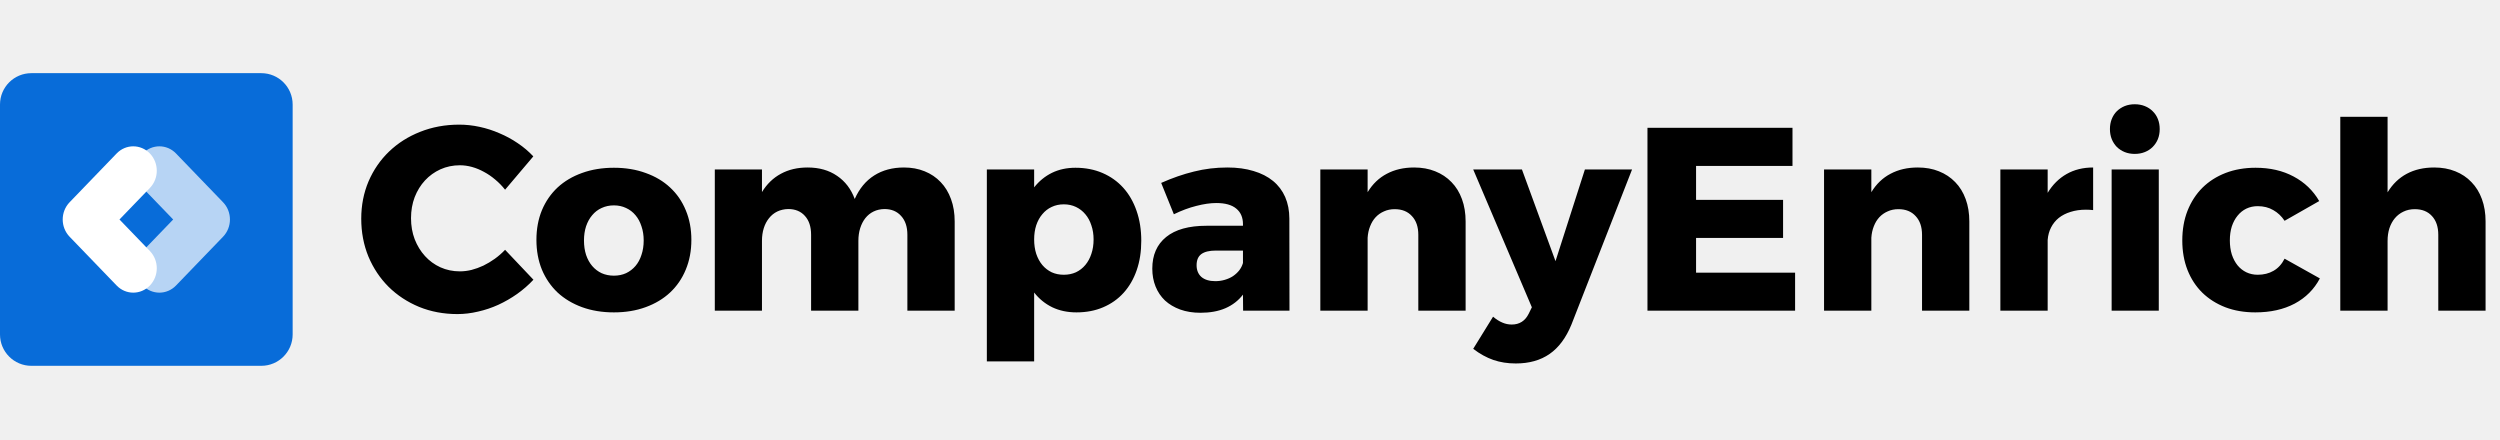
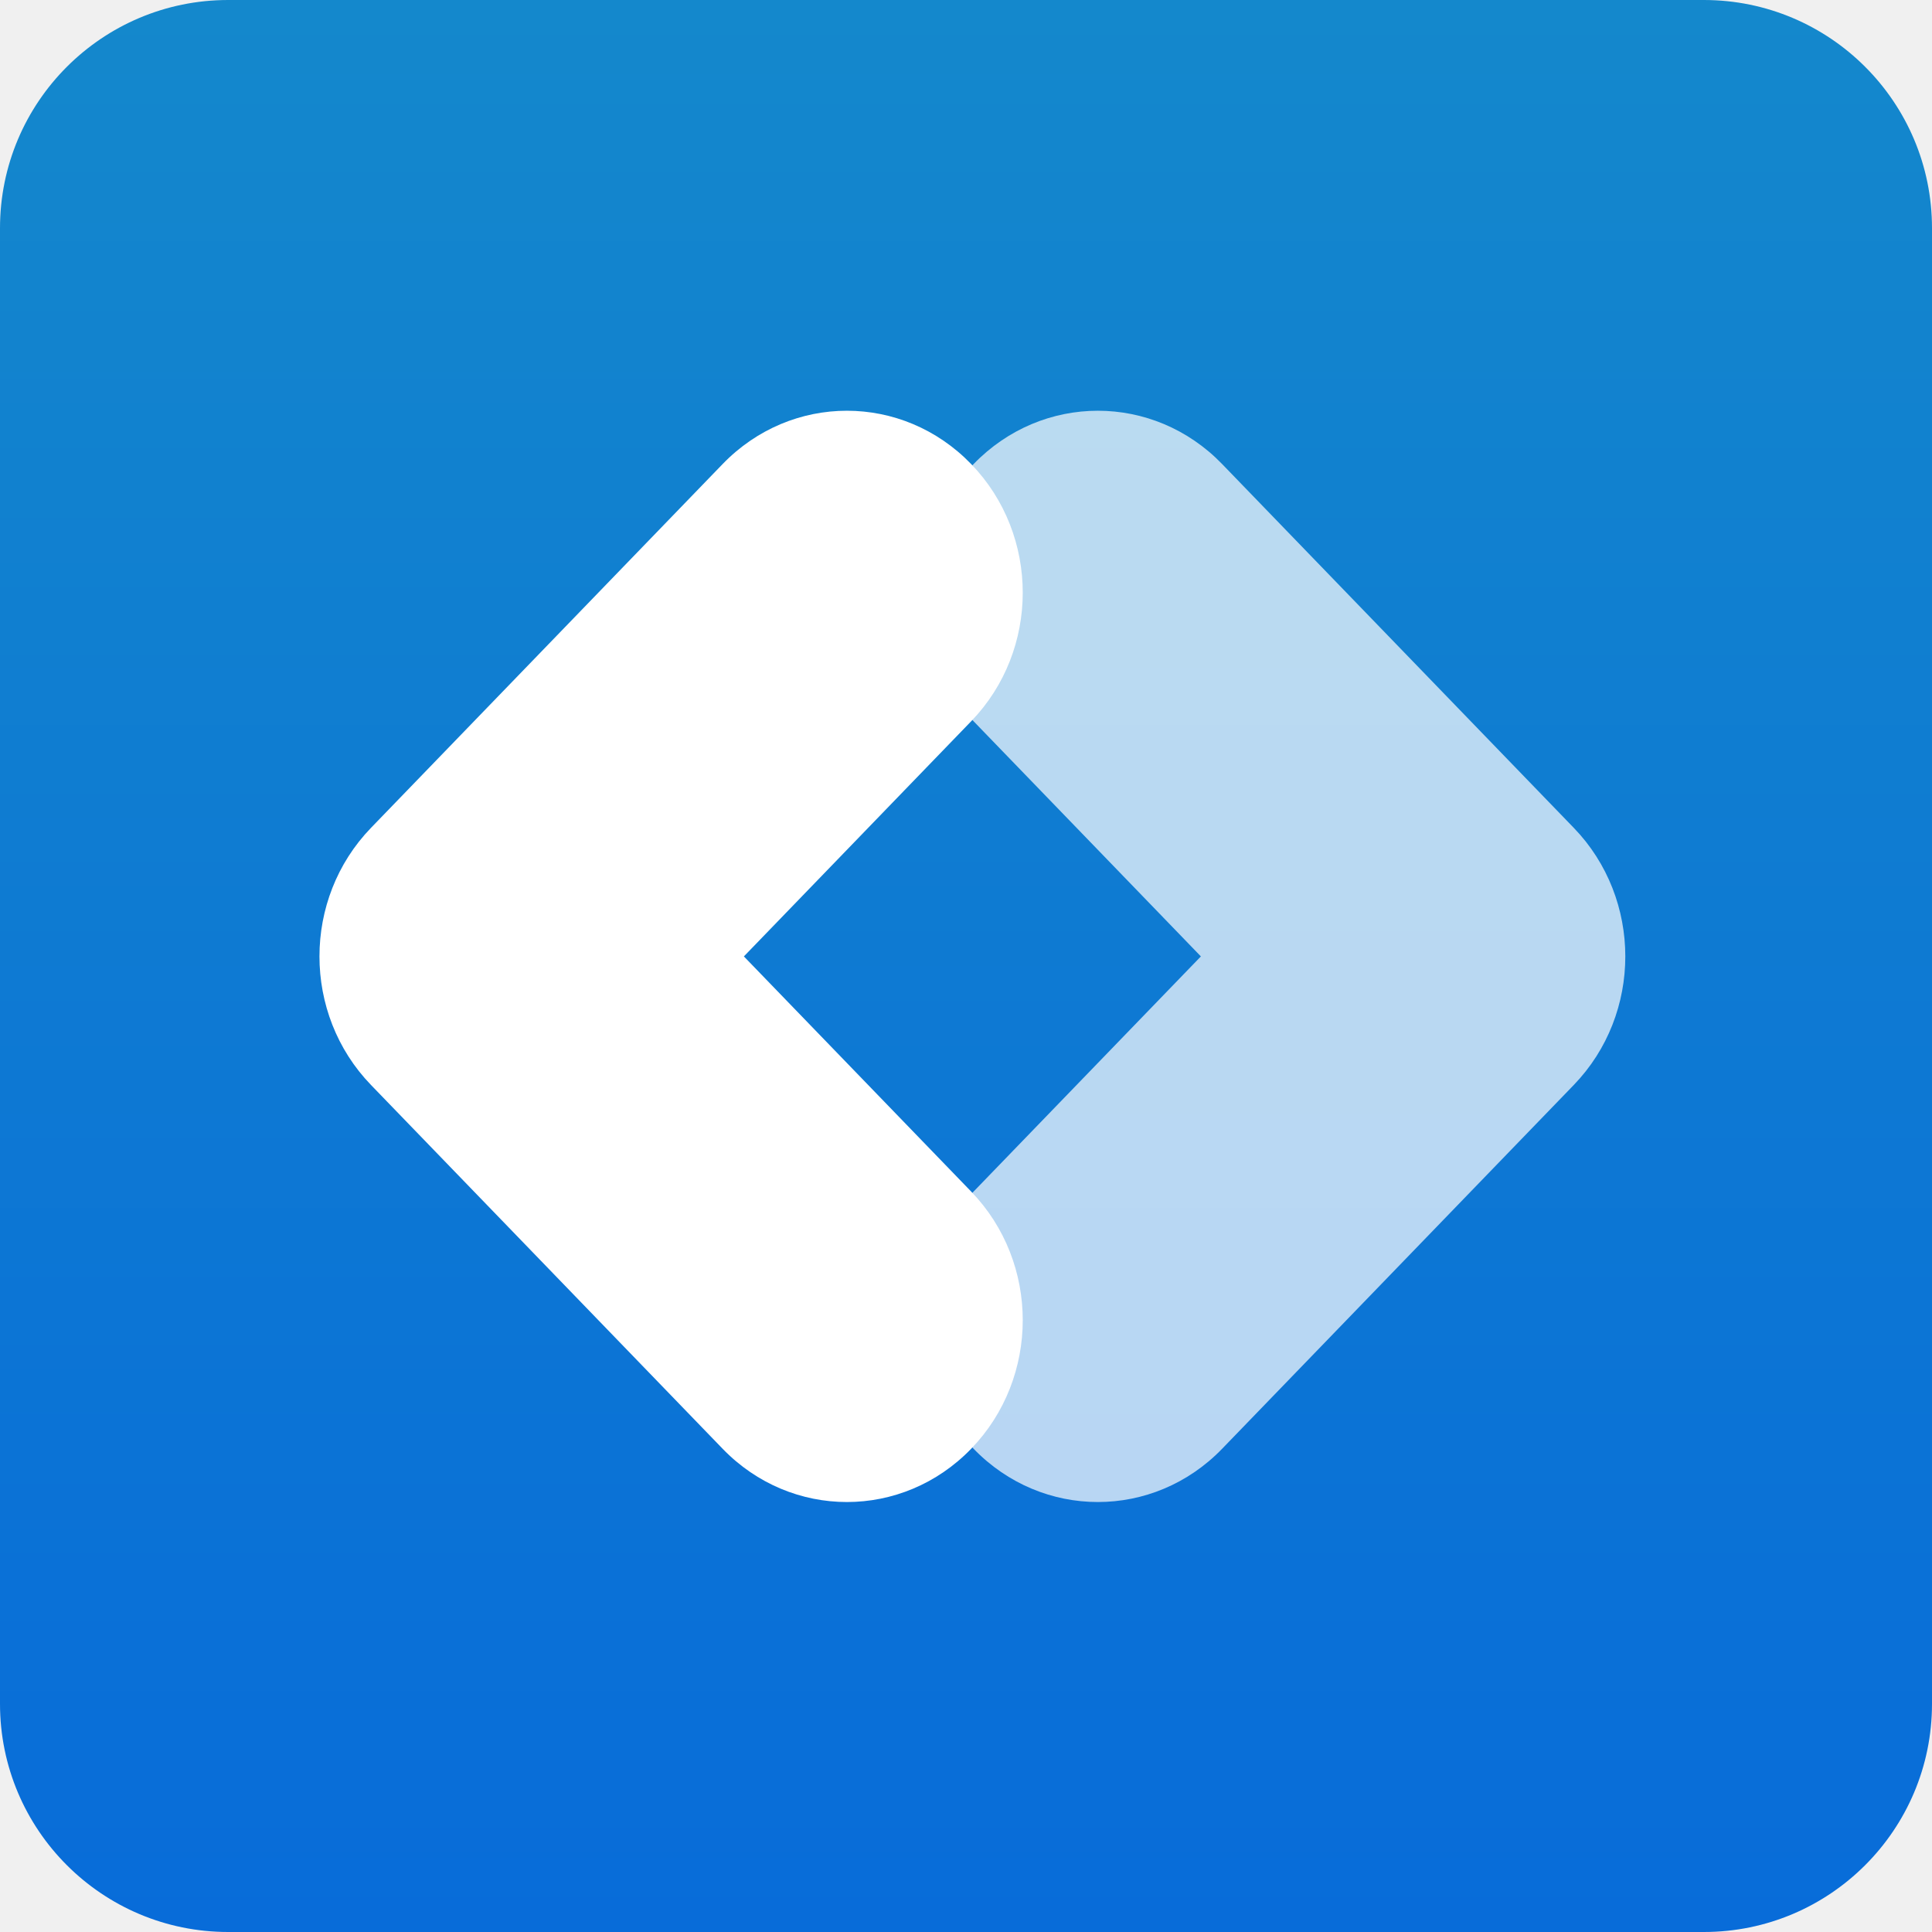
- <svg xmlns="http://www.w3.org/2000/svg" width="2752" height="484" viewBox="0 0 2752 484" fill="none">
-   <rect y="80.538" width="322.153" height="322.153" rx="34.516" fill="#086CD9" />
-   <path d="M556.001 208.824C552.741 204.701 549.146 201.01 545.214 197.75C541.283 194.394 537.161 191.566 532.846 189.265C528.532 186.868 524.121 185.046 519.615 183.8C515.109 182.553 510.65 181.93 506.24 181.93C498.569 181.93 491.426 183.416 484.811 186.389C478.291 189.361 472.634 193.436 467.84 198.613C463.046 203.791 459.259 209.927 456.479 217.022C453.794 224.117 452.452 231.835 452.452 240.177C452.452 248.518 453.794 256.236 456.479 263.331C459.259 270.426 463.046 276.611 467.84 281.884C472.634 287.157 478.291 291.28 484.811 294.252C491.426 297.225 498.569 298.711 506.24 298.711C510.458 298.711 514.725 298.183 519.04 297.129C523.45 295.978 527.812 294.396 532.127 292.383C536.442 290.273 540.612 287.78 544.639 284.904C548.762 281.932 552.549 278.624 556.001 274.981L587.209 307.915C581.84 313.668 575.848 318.893 569.232 323.591C562.712 328.193 555.809 332.172 548.522 335.528C541.331 338.788 533.901 341.281 526.23 343.007C518.56 344.828 510.986 345.739 503.507 345.739C488.358 345.739 474.312 343.103 461.368 337.829C448.425 332.46 437.207 325.077 427.715 315.681C418.319 306.285 410.936 295.211 405.567 282.459C400.294 269.611 397.657 255.709 397.657 240.752C397.657 225.987 400.341 212.276 405.711 199.62C411.176 186.964 418.702 176.034 428.29 166.829C437.974 157.529 449.384 150.29 462.519 145.113C475.75 139.839 490.084 137.203 505.521 137.203C512.999 137.203 520.478 138.018 527.956 139.648C535.531 141.278 542.818 143.627 549.817 146.695C556.912 149.667 563.623 153.31 569.951 157.625C576.375 161.939 582.08 166.781 587.066 172.151L556.001 208.824ZM675.779 184.663C688.627 184.663 700.276 186.58 710.727 190.415C721.274 194.155 730.238 199.476 737.621 206.379C745.099 213.283 750.852 221.624 754.879 231.404C759.002 241.183 761.063 252.066 761.063 264.05C761.063 276.035 759.002 286.966 754.879 296.841C750.852 306.621 745.099 315.01 737.621 322.009C730.238 328.913 721.274 334.282 710.727 338.117C700.276 341.952 688.627 343.87 675.779 343.87C662.931 343.87 651.234 341.952 640.687 338.117C630.237 334.282 621.272 328.913 613.793 322.009C606.411 315.01 600.658 306.621 596.535 296.841C592.508 286.966 590.495 276.035 590.495 264.05C590.495 252.066 592.508 241.183 596.535 231.404C600.658 221.624 606.411 213.283 613.793 206.379C621.272 199.476 630.237 194.155 640.687 190.415C651.234 186.58 662.931 184.663 675.779 184.663ZM675.779 226.082C670.889 226.082 666.383 227.041 662.26 228.959C658.233 230.781 654.782 233.417 651.905 236.869C649.029 240.225 646.776 244.299 645.146 249.093C643.612 253.791 642.845 259.017 642.845 264.77C642.845 270.522 643.612 275.796 645.146 280.59C646.776 285.384 649.029 289.458 651.905 292.814C654.782 296.17 658.233 298.807 662.26 300.724C666.383 302.546 670.889 303.457 675.779 303.457C680.669 303.457 685.127 302.546 689.154 300.724C693.181 298.807 696.633 296.17 699.509 292.814C702.385 289.458 704.591 285.384 706.125 280.59C707.755 275.796 708.57 270.522 708.57 264.77C708.57 259.017 707.755 253.791 706.125 249.093C704.591 244.299 702.385 240.225 699.509 236.869C696.633 233.417 693.181 230.781 689.154 228.959C685.127 227.041 680.669 226.082 675.779 226.082ZM892.85 258.442C892.85 249.621 890.597 242.717 886.091 237.732C881.585 232.65 875.448 230.109 867.682 230.109C863.272 230.205 859.245 231.116 855.601 232.842C852.054 234.568 849.034 237.013 846.541 240.177C844.048 243.245 842.13 246.888 840.788 251.107C839.446 255.325 838.775 259.976 838.775 265.057V342H786.856V186.532H838.775V211.413C844.24 202.496 851.191 195.785 859.628 191.278C868.066 186.676 877.893 184.375 889.111 184.375C901.767 184.375 912.553 187.443 921.47 193.579C930.387 199.62 936.859 208.105 940.886 219.035C945.967 207.626 953.11 198.997 962.315 193.148C971.519 187.299 982.449 184.375 995.105 184.375C1003.45 184.375 1011.02 185.765 1017.83 188.546C1024.73 191.326 1030.63 195.305 1035.52 200.483C1040.41 205.564 1044.2 211.796 1046.88 219.179C1049.56 226.466 1050.91 234.664 1050.91 243.772V342H998.844V258.442C998.844 249.621 996.543 242.717 991.941 237.732C987.435 232.65 981.299 230.109 973.532 230.109C969.122 230.205 965.143 231.116 961.595 232.842C958.048 234.568 955.028 237.013 952.535 240.177C950.138 243.245 948.268 246.888 946.926 251.107C945.584 255.325 944.913 259.976 944.913 265.057V342H892.85V258.442ZM1086.32 186.532H1138.39V206.236C1143.85 199.332 1150.37 194.011 1157.95 190.272C1165.62 186.532 1174.25 184.663 1183.83 184.663C1194.76 184.663 1204.69 186.58 1213.6 190.415C1222.52 194.251 1230.14 199.668 1236.47 206.667C1242.8 213.666 1247.69 222.151 1251.14 232.123C1254.59 241.998 1256.32 252.976 1256.32 265.057C1256.32 276.946 1254.64 287.733 1251.28 297.416C1247.93 307.1 1243.13 315.394 1236.9 322.297C1230.67 329.2 1223.14 334.521 1214.32 338.261C1205.6 342 1195.82 343.87 1184.98 343.87C1175.11 343.87 1166.24 342 1158.38 338.261C1150.52 334.426 1143.85 329.008 1138.39 322.009V397.802H1086.32V186.532ZM1171.03 224.932C1166.14 224.932 1161.68 225.891 1157.66 227.808C1153.73 229.63 1150.32 232.267 1147.45 235.718C1144.57 239.074 1142.32 243.149 1140.69 247.943C1139.15 252.641 1138.39 257.866 1138.39 263.619C1138.39 269.372 1139.15 274.645 1140.69 279.439C1142.32 284.233 1144.57 288.356 1147.45 291.807C1150.32 295.163 1153.73 297.8 1157.66 299.717C1161.68 301.539 1166.14 302.45 1171.03 302.45C1175.92 302.45 1180.38 301.539 1184.41 299.717C1188.44 297.8 1191.89 295.115 1194.76 291.664C1197.64 288.212 1199.84 284.137 1201.38 279.439C1203.01 274.645 1203.82 269.372 1203.82 263.619C1203.82 257.962 1203.01 252.785 1201.38 248.087C1199.84 243.293 1197.64 239.218 1194.76 235.862C1191.89 232.41 1188.44 229.726 1184.41 227.808C1180.38 225.891 1175.92 224.932 1171.03 224.932ZM1368.26 324.31C1363.28 330.83 1356.85 335.816 1348.99 339.267C1341.22 342.623 1332.07 344.301 1321.52 344.301C1313.18 344.301 1305.7 343.103 1299.09 340.706C1292.57 338.309 1287 335.001 1282.4 330.782C1277.9 326.468 1274.44 321.338 1272.05 315.394C1269.65 309.449 1268.45 302.881 1268.45 295.69C1268.45 280.733 1273.53 269.132 1283.7 260.886C1293.86 252.641 1308.67 248.518 1328.14 248.518H1368.26V246.792C1368.26 239.41 1365.82 233.705 1360.93 229.678C1356.04 225.555 1348.7 223.494 1338.92 223.494C1332.4 223.494 1325.07 224.548 1316.92 226.658C1308.86 228.671 1300.62 231.739 1292.18 235.862L1278.23 201.346C1290.5 195.881 1302.54 191.71 1314.33 188.833C1326.12 185.861 1338.4 184.375 1351.15 184.375C1361.89 184.375 1371.47 185.669 1379.91 188.258C1388.35 190.751 1395.49 194.394 1401.34 199.188C1407.19 203.982 1411.65 209.879 1414.72 216.878C1417.78 223.877 1419.32 231.835 1419.32 240.752L1419.46 342H1368.41L1368.26 324.31ZM1337.77 309.497C1341.42 309.497 1344.87 309.018 1348.13 308.059C1351.48 307.1 1354.5 305.758 1357.19 304.032C1359.87 302.21 1362.17 300.101 1364.09 297.704C1366.01 295.211 1367.4 292.479 1368.26 289.506V275.844H1338.2C1331.2 275.844 1325.93 277.138 1322.38 279.727C1318.93 282.315 1317.21 286.39 1317.21 291.951C1317.21 297.416 1318.98 301.731 1322.53 304.895C1326.17 307.963 1331.25 309.497 1337.77 309.497ZM1561.28 258.442C1561.28 249.717 1558.94 242.861 1554.24 237.876C1549.63 232.794 1543.31 230.253 1535.25 230.253C1530.94 230.253 1527.01 231.068 1523.46 232.698C1519.91 234.232 1516.84 236.389 1514.26 239.17C1511.76 241.855 1509.75 245.162 1508.22 249.093C1506.68 252.929 1505.77 257.147 1505.48 261.749V342H1453.42V186.532H1505.48V211.557C1510.95 202.544 1517.99 195.785 1526.62 191.278C1535.25 186.676 1545.27 184.375 1556.68 184.375C1565.22 184.375 1572.93 185.765 1579.84 188.546C1586.84 191.326 1592.83 195.305 1597.81 200.483C1602.8 205.564 1606.63 211.796 1609.32 219.179C1612 226.466 1613.35 234.664 1613.35 243.772V342H1561.28V258.442ZM1729.85 357.245C1723.91 371.818 1715.9 382.605 1705.83 389.604C1695.77 396.603 1683.35 400.103 1668.58 400.103C1659.57 400.103 1651.33 398.808 1643.85 396.22C1636.37 393.631 1628.99 389.556 1621.7 383.995L1643.56 348.616C1647.11 351.588 1650.51 353.745 1653.77 355.087C1657.03 356.526 1660.48 357.245 1664.13 357.245C1672.66 357.245 1678.89 353.266 1682.82 345.308L1686.27 338.261L1621.7 186.532H1675.34L1712.3 287.493L1744.66 186.532H1796.58L1729.85 357.245ZM1813.53 140.654H1973.17V182.649H1867.03V220.042H1962.81V261.893H1867.03V300.149H1976.04V342H1813.53V140.654ZM2115.77 258.442C2115.77 249.717 2113.42 242.861 2108.72 237.876C2104.12 232.794 2097.79 230.253 2089.74 230.253C2085.43 230.253 2081.49 231.068 2077.95 232.698C2074.4 234.232 2071.33 236.389 2068.74 239.17C2066.25 241.855 2064.24 245.162 2062.7 249.093C2061.17 252.929 2060.26 257.147 2059.97 261.749V342H2007.91V186.532H2059.97V211.557C2065.43 202.544 2072.48 195.785 2081.11 191.278C2089.74 186.676 2099.76 184.375 2111.17 184.375C2119.7 184.375 2127.42 185.765 2134.32 188.546C2141.32 191.326 2147.32 195.305 2152.3 200.483C2157.29 205.564 2161.12 211.796 2163.81 219.179C2166.49 226.466 2167.83 234.664 2167.83 243.772V342H2115.77V258.442ZM2202.01 186.532H2254.07V212.276C2259.53 203.263 2266.48 196.36 2274.92 191.566C2283.36 186.772 2293.09 184.375 2304.12 184.375V231.26C2301.43 230.972 2298.8 230.828 2296.21 230.828C2289.97 230.828 2284.32 231.643 2279.24 233.273C2274.25 234.807 2269.94 237.013 2266.29 239.889C2262.75 242.765 2259.92 246.265 2257.81 250.388C2255.7 254.511 2254.45 259.113 2254.07 264.194V342H2202.01V186.532ZM2324.48 186.532H2376.39V342H2324.48V186.532ZM2349.93 114.767C2353.96 114.767 2357.65 115.438 2361.01 116.781C2364.36 118.123 2367.24 119.992 2369.64 122.389C2372.13 124.786 2374.05 127.663 2375.39 131.019C2376.73 134.374 2377.4 138.066 2377.4 142.093C2377.4 146.119 2376.73 149.811 2375.39 153.167C2374.05 156.426 2372.13 159.303 2369.64 161.796C2367.24 164.193 2364.36 166.062 2361.01 167.405C2357.65 168.747 2353.96 169.418 2349.93 169.418C2345.91 169.418 2342.21 168.747 2338.86 167.405C2335.6 166.062 2332.72 164.193 2330.23 161.796C2327.83 159.303 2325.96 156.426 2324.62 153.167C2323.28 149.811 2322.61 146.119 2322.61 142.093C2322.61 138.066 2323.28 134.374 2324.62 131.019C2325.96 127.663 2327.83 124.786 2330.23 122.389C2332.72 119.992 2335.6 118.123 2338.86 116.781C2342.21 115.438 2345.91 114.767 2349.93 114.767ZM2514.88 243.053C2511.52 237.971 2507.35 234.04 2502.37 231.26C2497.48 228.384 2491.77 226.945 2485.25 226.945C2480.75 226.945 2476.57 227.856 2472.74 229.678C2469 231.5 2465.79 234.088 2463.1 237.444C2460.42 240.704 2458.31 244.635 2456.78 249.237C2455.34 253.839 2454.62 258.969 2454.62 264.626C2454.62 270.283 2455.34 275.46 2456.78 280.158C2458.31 284.76 2460.42 288.739 2463.1 292.095C2465.79 295.355 2469 297.896 2472.74 299.717C2476.57 301.539 2480.75 302.45 2485.25 302.45C2491.87 302.45 2497.67 301.012 2502.65 298.135C2507.74 295.259 2511.81 290.801 2514.88 284.76L2553.71 306.477C2547.38 318.462 2538.13 327.714 2525.95 334.234C2513.78 340.658 2499.35 343.87 2482.66 343.87C2470.58 343.87 2459.6 342 2449.73 338.261C2439.85 334.426 2431.37 329.056 2424.27 322.153C2417.27 315.25 2411.86 306.956 2408.02 297.273C2404.19 287.493 2402.27 276.659 2402.27 264.77C2402.27 252.689 2404.19 241.759 2408.02 231.979C2411.95 222.103 2417.42 213.666 2424.42 206.667C2431.51 199.668 2440 194.251 2449.87 190.415C2459.84 186.58 2470.87 184.663 2482.95 184.663C2498.87 184.663 2512.82 187.875 2524.8 194.299C2536.88 200.722 2546.28 209.735 2552.99 221.336L2514.88 243.053ZM2684.06 258.442C2684.06 249.717 2681.75 242.861 2677.15 237.876C2672.55 232.794 2666.22 230.253 2658.17 230.253C2653.57 230.253 2649.4 231.164 2645.66 232.986C2642.01 234.712 2638.9 237.109 2636.31 240.177C2633.72 243.245 2631.71 246.936 2630.27 251.251C2628.93 255.469 2628.25 260.119 2628.25 265.201V342H2576.19V128.574H2628.25V211.701C2633.72 202.688 2640.77 195.881 2649.4 191.278C2658.02 186.676 2668.09 184.375 2679.6 184.375C2688.13 184.375 2695.85 185.765 2702.75 188.546C2709.75 191.326 2715.7 195.305 2720.59 200.483C2725.57 205.564 2729.41 211.796 2732.09 219.179C2734.78 226.466 2736.12 234.664 2736.12 243.772V342H2684.06V258.442Z" fill="black" />
-   <path d="M146.688 322.152C140.062 322.152 133.435 319.522 128.388 314.287L76.62 260.597C66.499 250.1 66.499 233.134 76.62 222.638L128.388 168.948C138.509 158.452 154.867 158.452 164.988 168.948C175.109 179.445 175.109 196.411 164.988 206.907L131.52 241.617L164.988 276.328C175.109 286.824 175.109 303.79 164.988 314.287C159.941 319.522 153.314 322.152 146.688 322.152Z" fill="white" />
-   <path d="M175.462 322.152C168.836 322.152 162.21 319.522 157.162 314.287C147.042 303.79 147.042 286.824 157.162 276.328L190.63 241.617L157.162 206.907C147.042 196.411 147.042 179.445 157.162 168.948C167.283 158.452 183.642 158.452 193.762 168.948L245.53 222.638C255.651 233.134 255.651 250.1 245.53 260.597L193.762 314.287C188.715 319.522 182.089 322.152 175.462 322.152Z" fill="white" fill-opacity="0.71" />
+ <svg xmlns="http://www.w3.org/2000/svg" viewBox="0 0 127 127" fill="none">
+   <rect width="127" height="127" rx="15" fill="url(#paint0_linear_4666_9229)" />
+   <path d="M55.671 98.736C52.713 98.736 49.754 97.565 47.501 95.233L24.389 71.322C19.87 66.648 19.87 59.092 24.389 54.417L47.501 30.506C52.019 25.831 59.323 25.831 63.841 30.506C68.36 35.181 68.36 42.736 63.841 47.411L48.899 62.87L63.841 78.328C68.36 83.003 68.36 90.559 63.841 95.233C61.588 97.565 58.63 98.736 55.671 98.736Z" fill="white" />
+   <path d="M72.168 98.736C69.21 98.736 66.252 97.565 63.998 95.233C59.48 90.559 59.48 83.003 63.998 78.328L78.94 62.87L63.998 47.411C59.48 42.736 59.48 35.181 63.998 30.506C68.517 25.831 75.82 25.831 80.338 30.506L103.451 54.417C107.969 59.092 107.969 66.648 103.451 71.322L80.338 95.233C78.085 97.565 75.127 98.736 72.168 98.736Z" fill="white" fill-opacity="0.71" />
+   <defs>
+     <linearGradient id="paint0_linear_4666_9229" x1="63.5" y1="0" x2="63.5" y2="127" gradientUnits="userSpaceOnUse">
+       <stop stop-color="#1488CC" />
+       <stop offset="1" stop-color="#086CD9" />
+     </linearGradient>
+   </defs>
</svg>
